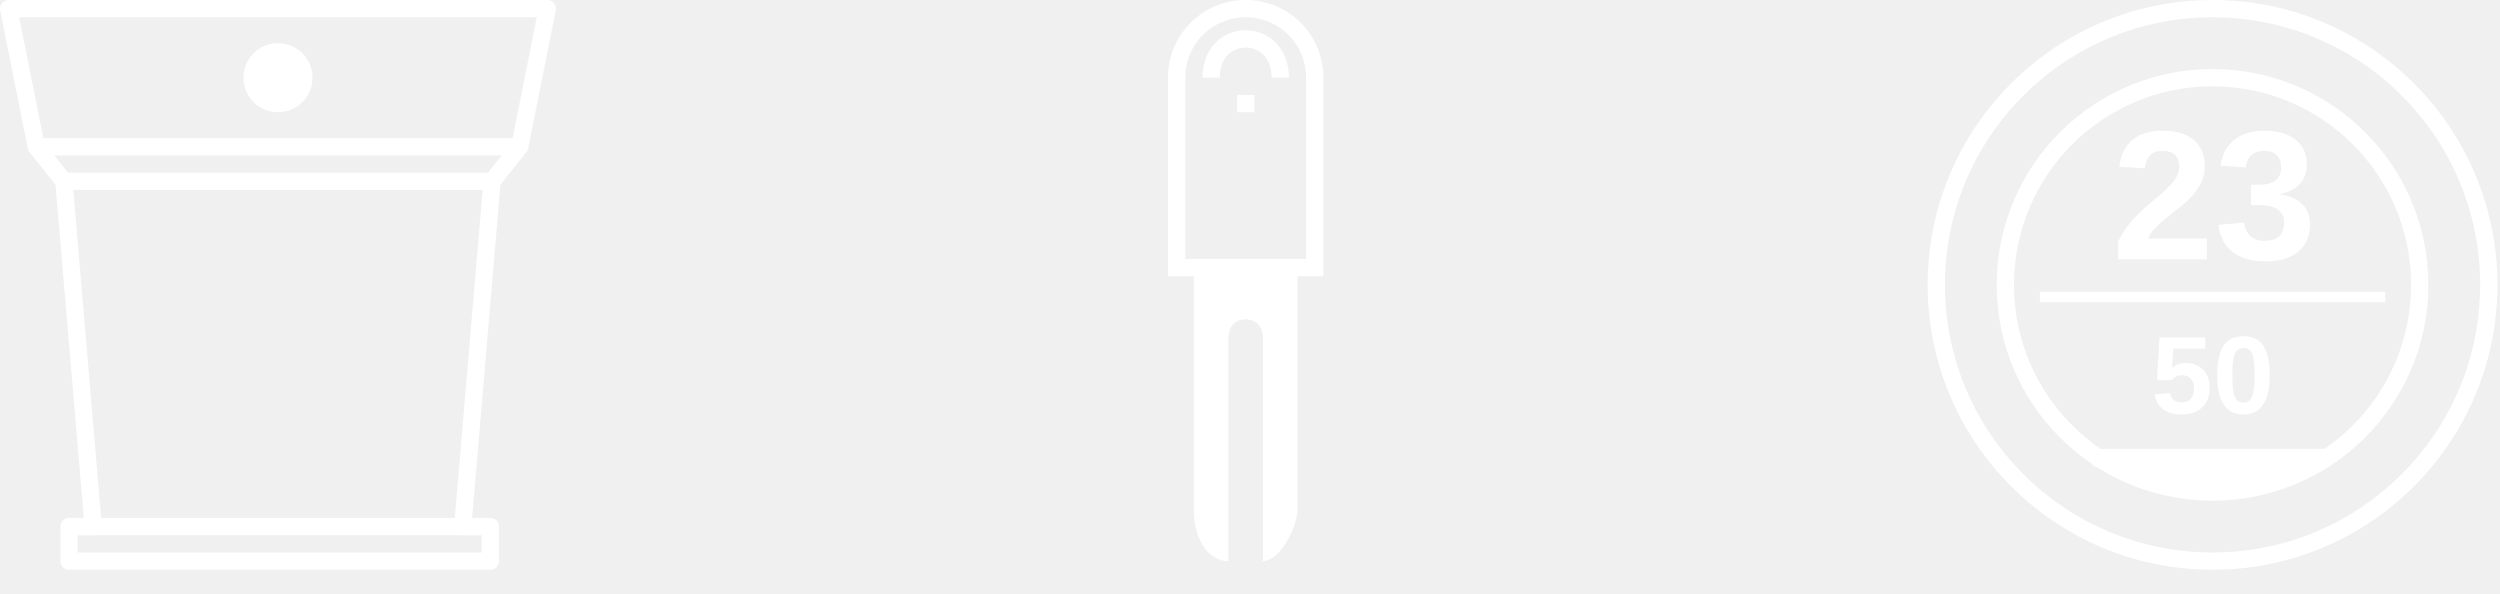
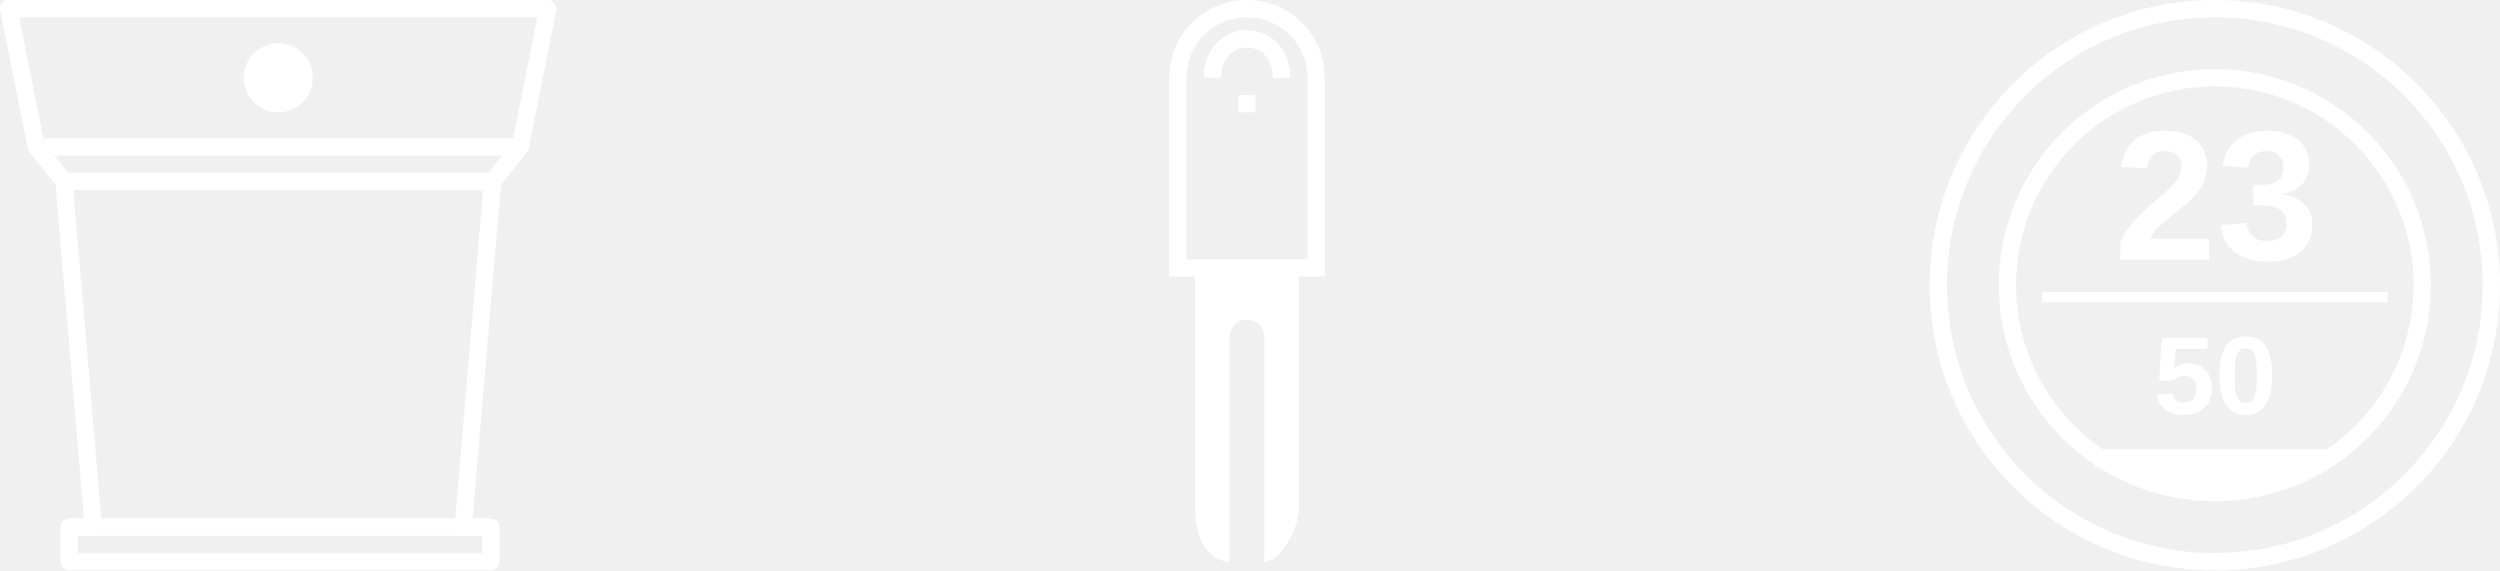
- <svg xmlns="http://www.w3.org/2000/svg" width="724" height="172" viewBox="0 0 191.558 45.508" version="1.1" id="svg6542">
+ <svg xmlns="http://www.w3.org/2000/svg" width="723.25" height="165" viewBox="0 0 191.36 43.656" version="1.1" id="svg6542">
  <defs id="defs6536">
    <marker orient="auto" refY="0" refX="0" id="marker3269-8" style="overflow:visible">
      <path id="path3267-5" d="m -2.5,-1 c 0,2.76 -2.24,5 -5,5 -2.76,0 -5,-2.24 -5,-5 0,-2.76 2.24,-5 5,-5 2.76,0 5,2.24 5,5 z" style="fill:#ffffff;fill-opacity:1;fill-rule:evenodd;stroke:#ffffff;stroke-width:1pt;stroke-opacity:1" transform="matrix(0.4,0,0,0.4,2.96,0.4)" />
    </marker>
    <marker orient="auto" refY="0" refX="0" id="marker3315-2" style="overflow:visible">
      <path id="path3313-1" d="m -2.5,-1 c 0,2.76 -2.24,5 -5,5 -2.76,0 -5,-2.24 -5,-5 0,-2.76 2.24,-5 5,-5 2.76,0 5,2.24 5,5 z" style="fill:#ffffff;fill-opacity:1;fill-rule:evenodd;stroke:#ffffff;stroke-width:1pt;stroke-opacity:1" transform="matrix(0.4,0,0,0.4,2.96,0.4)" />
    </marker>
    <marker orient="auto" refY="0" refX="0" id="marker4387-8" style="overflow:visible">
      <path id="path4385-7" d="m -2.5,-1 c 0,2.76 -2.24,5 -5,5 -2.76,0 -5,-2.24 -5,-5 0,-2.76 2.24,-5 5,-5 2.76,0 5,2.24 5,5 z" style="fill:#ffffff;fill-opacity:1;fill-rule:evenodd;stroke:#ffffff;stroke-width:1pt;stroke-opacity:1" transform="matrix(0.4,0,0,0.4,2.96,0.4)" />
    </marker>
    <marker orient="auto" refY="0" refX="0" id="marker4451-0" style="overflow:visible">
      <path id="path4449-0" d="m -2.5,-1 c 0,2.76 -2.24,5 -5,5 -2.76,0 -5,-2.24 -5,-5 0,-2.76 2.24,-5 5,-5 2.76,0 5,2.24 5,5 z" style="fill:#ffffff;fill-opacity:1;fill-rule:evenodd;stroke:#ffffff;stroke-width:1pt;stroke-opacity:1" transform="matrix(0.4,0,0,0.4,2.96,0.4)" />
    </marker>
  </defs>
  <g id="layer1" transform="translate(9.501368,-215.5367)">
    <g transform="matrix(0.2645833,0,0,0.2645833,-67.51136,-172.8716)" id="g6473">
      <g id="g9402-0-9" transform="matrix(-1,0,0,1,5339.75,80.50008)">
        <path id="path9271-5-1" d="m 4962,1390 h 156 l -8,40 -8,10 -8.5,100 h 7 v 10 h -122 v -10 h 8 l -8.5,-100 -8,-10 z" style="fill:none;stroke:#ffffff;stroke-width:5;stroke-linecap:butt;stroke-linejoin:round;stroke-miterlimit:4;stroke-dasharray:none;stroke-opacity:1" />
        <path id="path9273-5-9" d="m 4970,1430 h 140" style="fill:none;stroke:#ffffff;stroke-width:5;stroke-linecap:butt;stroke-linejoin:round;stroke-miterlimit:4;stroke-dasharray:none;stroke-opacity:1" />
        <path id="path9275-1-8" d="m 4980,1440 h 120" style="fill:none;stroke:#ffffff;stroke-width:5;stroke-linecap:square;stroke-linejoin:round;stroke-miterlimit:4;stroke-dasharray:none;stroke-opacity:1" />
        <path id="path9277-7-7" d="m 4980,1540 h 120" style="fill:none;stroke:#ffffff;stroke-width:5;stroke-linecap:butt;stroke-linejoin:round;stroke-miterlimit:4;stroke-dasharray:none;stroke-opacity:1" />
        <circle r="10" cy="1410" cx="5040" id="path9279-6-1" style="opacity:1;fill:#ffffff;fill-opacity:1;fill-rule:evenodd;stroke:none;stroke-width:5;stroke-linejoin:round;stroke-miterlimit:4;stroke-dasharray:none;stroke-opacity:1" />
      </g>
      <g id="g9361-2-75" transform="translate(-4400,80.50008)">
        <circle r="80" cy="1470" cx="5260" id="path9283-6-9" style="opacity:1;fill:none;fill-opacity:1;fill-rule:evenodd;stroke:#ffffff;stroke-width:5;stroke-linejoin:round;stroke-miterlimit:4;stroke-dasharray:none;stroke-opacity:1" />
        <circle r="60" cy="1470" cx="5260" id="path9289-6-9" style="opacity:1;fill:none;fill-opacity:1;fill-rule:evenodd;stroke:#ffffff;stroke-width:5;stroke-linejoin:round;stroke-miterlimit:4;stroke-dasharray:none;stroke-opacity:1" />
        <path id="path9291-8-1" d="m 5226,1520 h 67 l -33,10 z" style="fill:#ffffff;fill-opacity:1;stroke:#ffffff;stroke-width:5;stroke-linecap:square;stroke-linejoin:miter;stroke-miterlimit:4;stroke-dasharray:none;stroke-opacity:1" />
        <g aria-label="23" style="font-style:normal;font-weight:normal;font-size:40px;line-height:1.25;font-family:sans-serif;letter-spacing:0px;word-spacing:0px;fill:#ffffff;fill-opacity:1;stroke:none" id="text868-2-9-0-91-9-8-9-5-2-7-3-9">
          <path d="m 5232.656,1462.589 v -5.078 q 1.432,-3.151 4.062,-6.146 2.656,-2.995 6.667,-6.25 3.854,-3.125 5.391,-5.156 1.562,-2.031 1.562,-3.984 0,-4.792 -4.818,-4.792 -2.344,0 -3.594,1.276 -1.224,1.25 -1.589,3.776 l -7.37,-0.417 q 0.625,-5.104 3.802,-7.787 3.203,-2.682 8.698,-2.682 5.938,0 9.115,2.708 3.177,2.708 3.177,7.604 0,2.578 -1.016,4.661 -1.016,2.083 -2.604,3.854 -1.589,1.745 -3.542,3.281 -1.927,1.536 -3.75,2.995 -1.823,1.458 -3.333,2.943 -1.484,1.484 -2.214,3.177 h 17.031 v 6.016 z" style="font-style:normal;font-variant:normal;font-weight:bold;font-stretch:normal;font-size:53.333px;font-family:Arial;-inkscape-font-specification:'Arial, Bold';font-variant-ligatures:normal;font-variant-caps:normal;font-variant-numeric:normal;font-feature-settings:normal;text-align:start;writing-mode:lr-tb;text-anchor:start;fill:#ffffff" id="path4826" />
          <path d="m 5288.229,1452.407 q 0,5.156 -3.385,7.969 -3.385,2.812 -9.635,2.812 -5.912,0 -9.401,-2.708 -3.49,-2.734 -4.088,-7.865 l 7.448,-0.651 q 0.703,5.287 6.016,5.287 2.63,0 4.089,-1.302 1.458,-1.302 1.458,-3.984 0,-2.448 -1.771,-3.75 -1.771,-1.302 -5.26,-1.302 h -2.552 v -5.912 h 2.396 q 3.151,0 4.74,-1.276 1.589,-1.302 1.589,-3.698 0,-2.266 -1.276,-3.542 -1.25,-1.302 -3.672,-1.302 -2.266,0 -3.672,1.25 -1.38,1.25 -1.589,3.542 l -7.318,-0.521 q 0.573,-4.74 3.932,-7.422 3.359,-2.682 8.776,-2.682 5.755,0 8.984,2.604 3.255,2.578 3.255,7.162 0,3.438 -2.031,5.651 -2.005,2.214 -5.807,2.943 v 0.104 q 4.219,0.495 6.484,2.787 2.292,2.266 2.292,5.807 z" style="font-style:normal;font-variant:normal;font-weight:bold;font-stretch:normal;font-size:53.333px;font-family:Arial;-inkscape-font-specification:'Arial, Bold';font-variant-ligatures:normal;font-variant-caps:normal;font-variant-numeric:normal;font-feature-settings:normal;text-align:start;writing-mode:lr-tb;text-anchor:start;fill:#ffffff" id="path4828" />
        </g>
        <g aria-label="50" style="font-style:normal;font-weight:normal;font-size:40px;line-height:1.25;font-family:sans-serif;letter-spacing:0px;word-spacing:0px;fill:#ffffff;fill-opacity:1;stroke:none" id="text868-2-9-0-91-9-8-9-5-2-7-5-0-1">
          <path d="m 5259.18,1499.89 q 0,3.5 -2.188,5.578 -2.172,2.062 -5.969,2.062 -3.312,0 -5.312,-1.484 -1.984,-1.5 -2.453,-4.328 l 4.391,-0.359 q 0.344,1.406 1.219,2.047 0.875,0.641 2.203,0.641 1.641,0 2.609,-1.047 0.984,-1.047 0.984,-3.016 0,-1.734 -0.922,-2.766 -0.922,-1.047 -2.578,-1.047 -1.828,0 -2.984,1.422 h -4.281 l 0.766,-12.391 h 13.234 v 3.266 h -9.25 l -0.359,5.562 q 1.594,-1.406 3.984,-1.406 3.141,0 5.016,1.953 1.891,1.953 1.891,5.312 z" style="font-style:normal;font-variant:normal;font-weight:bold;font-stretch:normal;font-size:32px;font-family:Arial;-inkscape-font-specification:'Arial, Bold';font-variant-ligatures:normal;font-variant-caps:normal;font-variant-numeric:normal;font-feature-settings:normal;text-align:start;writing-mode:lr-tb;text-anchor:start;fill:#ffffff" id="path4831" />
          <path d="m 5276.57,1496.203 q 0,5.578 -1.922,8.453 -1.906,2.875 -5.734,2.875 -7.562,0 -7.562,-11.328 0,-3.953 0.828,-6.453 0.828,-2.5 2.484,-3.688 1.656,-1.188 4.375,-1.188 3.906,0 5.719,2.828 1.812,2.828 1.812,8.5 z m -4.406,0 q 0,-3.047 -0.297,-4.734 -0.297,-1.688 -0.953,-2.422 -0.656,-0.734 -1.906,-0.734 -1.328,0 -2.016,0.75 -0.672,0.734 -0.969,2.422 -0.281,1.672 -0.281,4.719 0,3.016 0.297,4.719 0.312,1.688 0.969,2.422 0.672,0.734 1.938,0.734 1.25,0 1.922,-0.766 0.688,-0.781 0.984,-2.484 0.312,-1.703 0.312,-4.625 z" style="font-style:normal;font-variant:normal;font-weight:bold;font-stretch:normal;font-size:32px;font-family:Arial;-inkscape-font-specification:'Arial, Bold';font-variant-ligatures:normal;font-variant-caps:normal;font-variant-numeric:normal;font-feature-settings:normal;text-align:start;writing-mode:lr-tb;text-anchor:start;fill:#ffffff" id="path4833" />
        </g>
        <path id="path9342-5-9" d="m 5210,1473.5 h 100" style="fill:none;stroke:#ffffff;stroke-width:3;stroke-linecap:butt;stroke-linejoin:miter;stroke-miterlimit:4;stroke-dasharray:none;stroke-opacity:1" />
      </g>
      <g id="g1971-6-6" transform="translate(-4480,430.5001)">
        <path id="rect1913-3-0" d="m 5060,1040 c 11.08,0 20,8.92 20,20 v 55 c 0,0 -8.92,0 -20,0 -11.08,0 -20,0 -20,0 v -55 c 0,-11.08 8.92,-20 20,-20 z" style="opacity:1;fill:none;fill-opacity:1;fill-rule:evenodd;stroke:#ffffff;stroke-width:5;stroke-linecap:square;stroke-linejoin:miter;stroke-miterlimit:4;stroke-dasharray:none;stroke-opacity:1" />
        <path id="path1921-5-2" d="m 5045,1115 v 70 c 0,10 5,15 10,15 v -65 c 0,0 0,-5 5,-5 5,0 5,5 5,5 v 65 c 5,0 10,-10 10,-15 v -70 z" style="fill:#ffffff;stroke:none;stroke-width:5;stroke-linecap:butt;stroke-linejoin:miter;stroke-miterlimit:4;stroke-dasharray:none;stroke-opacity:1" />
        <path id="path1932-3-7" d="m 5050,1060 c 0,-15 20,-15 20,0" style="fill:none;stroke:#ffffff;stroke-width:5;stroke-linecap:butt;stroke-linejoin:miter;stroke-miterlimit:4;stroke-dasharray:none;stroke-opacity:1" />
        <path id="path1965-3-9" d="m 5060,1065 v 5" style="fill:none;stroke:#ffffff;stroke-width:5;stroke-linecap:butt;stroke-linejoin:miter;stroke-miterlimit:4;stroke-dasharray:none;stroke-opacity:1" />
      </g>
    </g>
  </g>
</svg>
